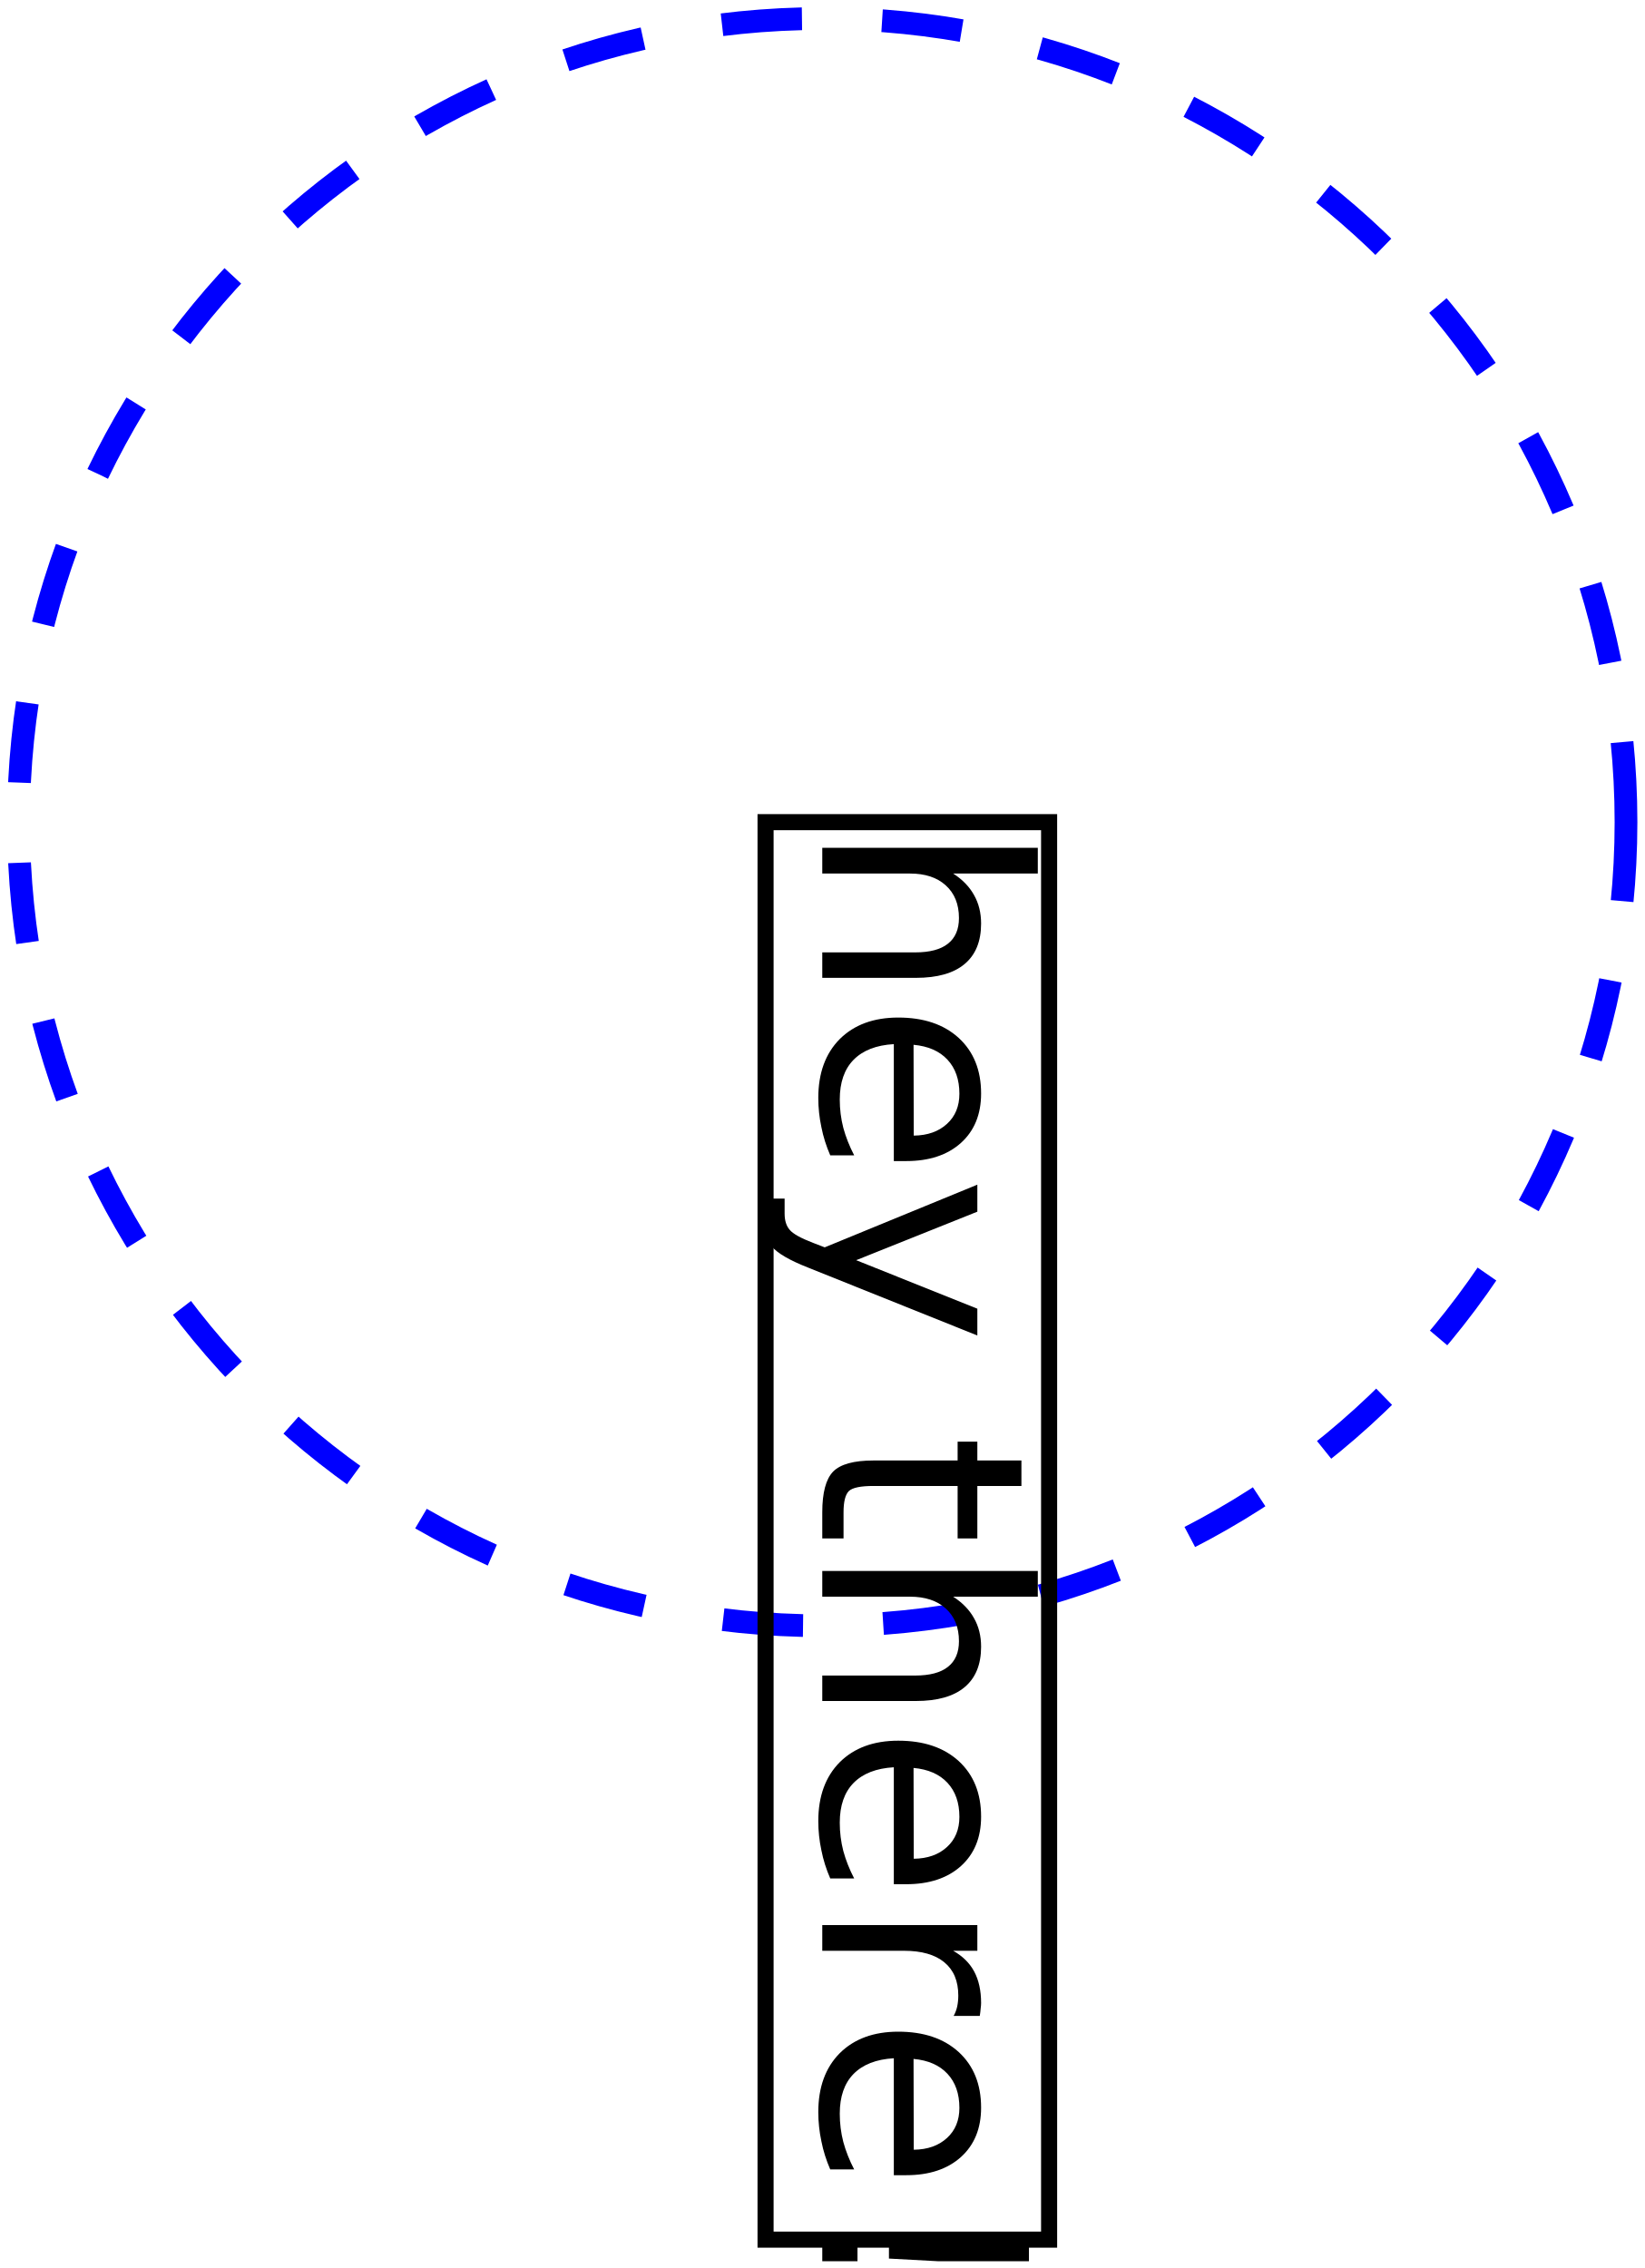
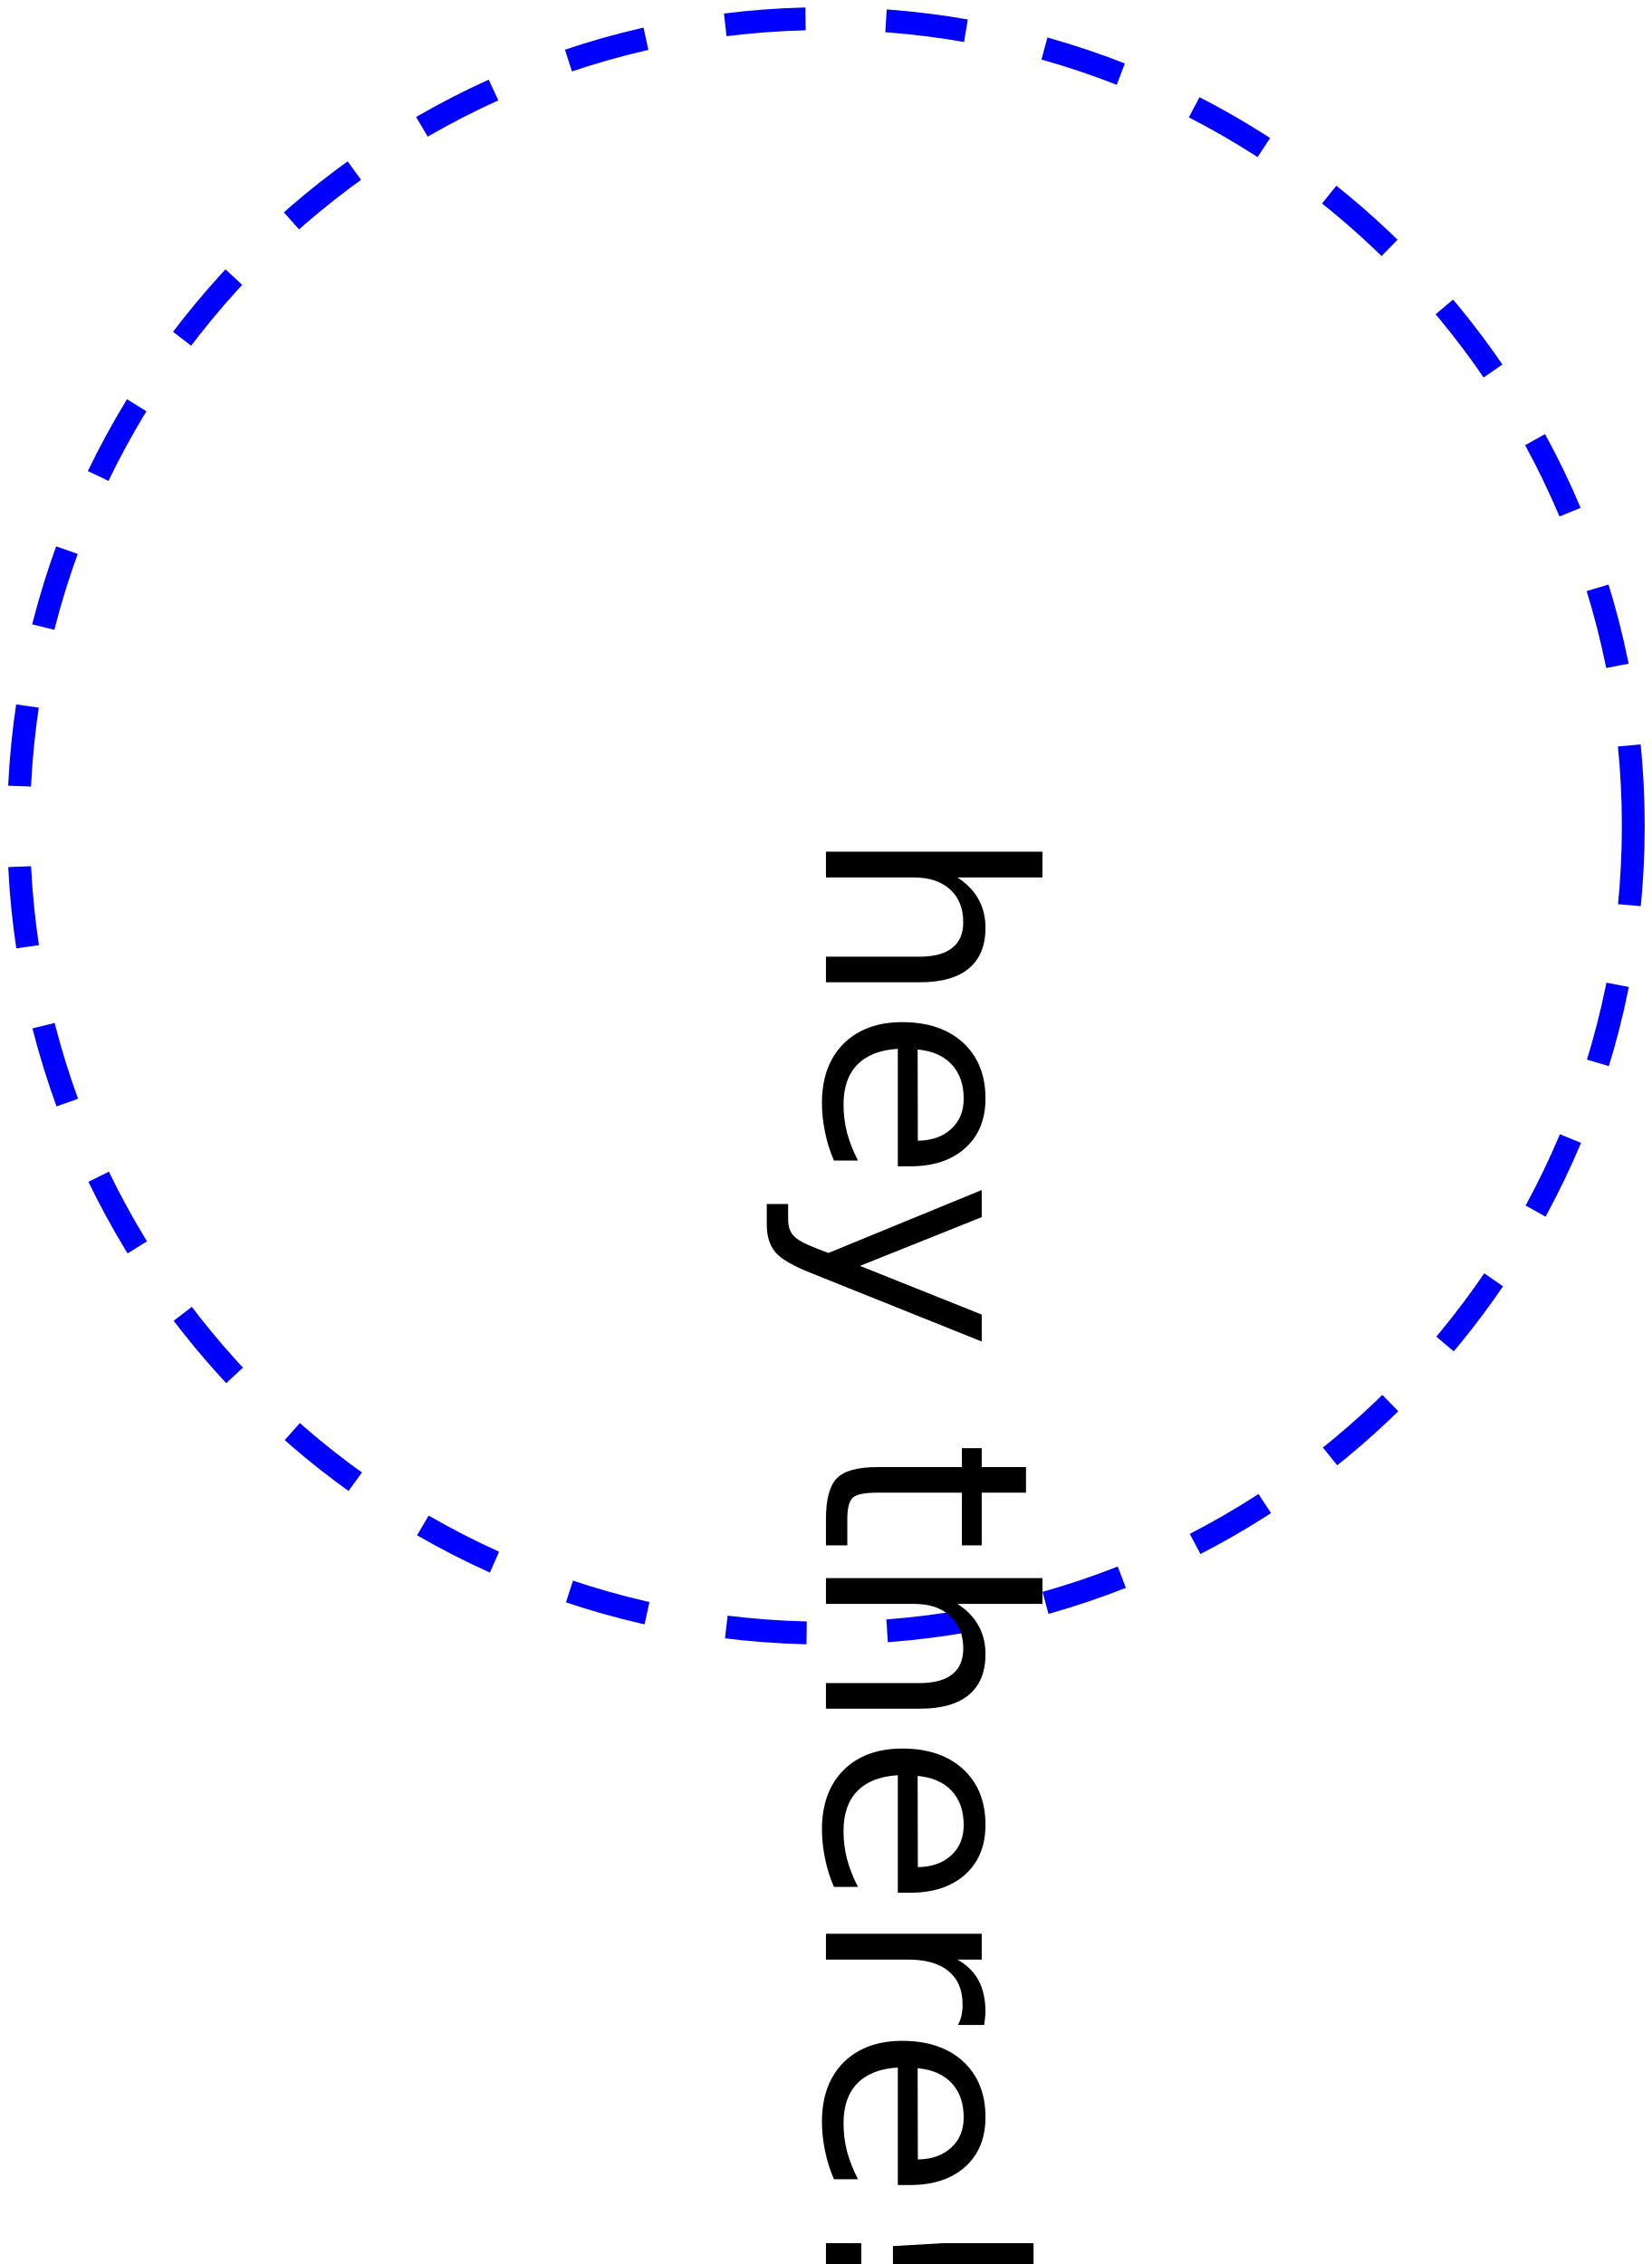
- <svg xmlns="http://www.w3.org/2000/svg" xmlns:xlink="http://www.w3.org/1999/xlink" width="116pt" height="160pt" viewBox="0 0 116 160" version="1.1">
+ <svg xmlns="http://www.w3.org/2000/svg" xmlns:xlink="http://www.w3.org/1999/xlink" width="116pt" height="159pt" viewBox="0 0 116 159" version="1.1">
  <defs>
    <g>
      <symbol overflow="visible" id="glyph0-0">
        <path style="stroke:none;" d="M -3.531 1 L 14.109 1 L 14.109 11 L -3.531 11 Z M -2.422 2.125 L -2.422 9.891 L 12.984 9.891 L 12.984 2.125 Z M -2.422 2.125 " />
      </symbol>
      <symbol overflow="visible" id="glyph0-1">
        <path style="stroke:none;" d="M 6.609 10.984 L 0 10.984 L 0 9.188 L 6.547 9.188 C 7.578 9.188 8.348 8.984 8.859 8.578 C 9.379 8.172 9.641 7.566 9.641 6.766 C 9.641 5.785 9.328 5.016 8.703 4.453 C 8.086 3.898 7.25 3.625 6.188 3.625 L 0 3.625 L 0 1.812 L 15.203 1.812 L 15.203 3.625 L 9.234 3.625 C 9.891 4.051 10.379 4.555 10.703 5.141 C 11.035 5.723 11.203 6.395 11.203 7.156 C 11.203 8.414 10.812 9.367 10.031 10.016 C 9.258 10.66 8.117 10.984 6.609 10.984 Z M 6.609 10.984 " />
      </symbol>
      <symbol overflow="visible" id="glyph0-2">
        <path style="stroke:none;" d="M 5.922 11.234 L 5.047 11.234 L 5.047 2.984 C 3.805 3.055 2.859 3.426 2.203 4.094 C 1.555 4.758 1.234 5.691 1.234 6.891 C 1.234 7.578 1.316 8.242 1.484 8.891 C 1.66 9.535 1.914 10.18 2.25 10.828 L 0.562 10.828 C 0.281 10.18 0.07 9.52 -0.062 8.844 C -0.207 8.164 -0.281 7.477 -0.281 6.781 C -0.281 5.031 0.223 3.645 1.234 2.625 C 2.254 1.613 3.629 1.109 5.359 1.109 C 7.148 1.109 8.57 1.586 9.625 2.547 C 10.676 3.516 11.203 4.82 11.203 6.469 C 11.203 7.938 10.727 9.098 9.781 9.953 C 8.832 10.805 7.547 11.234 5.922 11.234 Z M 6.453 9.438 C 7.43 9.426 8.211 9.148 8.797 8.609 C 9.379 8.078 9.672 7.367 9.672 6.484 C 9.672 5.484 9.391 4.68 8.828 4.078 C 8.266 3.473 7.469 3.125 6.438 3.031 Z M 6.453 9.438 " />
      </symbol>
      <symbol overflow="visible" id="glyph0-3">
        <path style="stroke:none;" d="M -1.016 6.438 C -2.316 5.926 -3.164 5.43 -3.562 4.953 C -3.957 4.473 -4.156 3.828 -4.156 3.016 L -4.156 1.578 L -2.656 1.578 L -2.656 2.641 C -2.656 3.129 -2.535 3.508 -2.297 3.781 C -2.066 4.062 -1.516 4.367 -0.641 4.703 L 0.172 5.016 L 10.938 0.594 L 10.938 2.5 L 2.391 5.922 L 10.938 9.344 L 10.938 11.234 Z M -1.016 6.438 " />
      </symbol>
      <symbol overflow="visible" id="glyph0-4">
        <path style="stroke:none;" d="" />
      </symbol>
      <symbol overflow="visible" id="glyph0-5">
        <path style="stroke:none;" d="M 14.047 3.656 L 10.938 3.656 L 10.938 7.359 L 9.547 7.359 L 9.547 3.656 L 3.609 3.656 C 2.711 3.656 2.133 3.773 1.875 4.016 C 1.625 4.266 1.5 4.766 1.5 5.516 L 1.5 7.359 L 0 7.359 L 0 5.516 C 0 4.129 0.254 3.172 0.766 2.641 C 1.285 2.117 2.234 1.859 3.609 1.859 L 9.547 1.859 L 9.547 0.531 L 10.938 0.531 L 10.938 1.859 L 14.047 1.859 Z M 14.047 3.656 " />
      </symbol>
      <symbol overflow="visible" id="glyph0-6">
        <path style="stroke:none;" d="M 9.266 8.219 C 9.379 8.02 9.461 7.801 9.516 7.562 C 9.566 7.32 9.594 7.062 9.594 6.781 C 9.594 5.758 9.266 4.977 8.609 4.438 C 7.953 3.895 7.004 3.625 5.766 3.625 L 0 3.625 L 0 1.812 L 10.938 1.812 L 10.938 3.625 L 9.234 3.625 C 9.898 4 10.395 4.488 10.719 5.094 C 11.039 5.695 11.203 6.438 11.203 7.312 C 11.203 7.426 11.191 7.555 11.172 7.703 C 11.16 7.859 11.141 8.031 11.109 8.219 Z M 9.266 8.219 " />
      </symbol>
      <symbol overflow="visible" id="glyph0-7">
        <path style="stroke:none;" d="M 2.484 3.016 L 2.484 5 L 0 5 L 0 3.016 Z M 14.578 3.016 L 14.578 5 L 8.188 5 L 4.703 4.812 L 4.703 3.219 L 8.188 3.016 Z M 14.578 3.016 " />
      </symbol>
    </g>
  </defs>
  <g id="surface26">
    <path style="fill:none;stroke-width:0.802;stroke-linecap:butt;stroke-linejoin:miter;stroke:rgb(0%,0%,100%);stroke-opacity:1;stroke-dasharray:2.828;stroke-miterlimit:10;" d="M 28.346 0 C 28.346 -15.656 15.656 -28.346 0 -28.346 C -15.656 -28.346 -28.346 -15.656 -28.346 0 C -28.346 15.656 -15.656 28.346 0 28.346 C 15.656 28.346 28.346 15.656 28.346 0 Z M 28.346 0 " transform="matrix(2,0,0,2,58,58)" />
    <g style="fill:rgb(0%,0%,0%);fill-opacity:1;">
      <use xlink:href="#glyph0-1" x="58" y="58" />
      <use xlink:href="#glyph0-2" x="58" y="70.676" />
      <use xlink:href="#glyph0-3" x="58" y="82.98" />
      <use xlink:href="#glyph0-4" x="58" y="94.816" />
      <use xlink:href="#glyph0-5" x="58" y="101.174" />
      <use xlink:href="#glyph0-1" x="58" y="109.016" />
      <use xlink:href="#glyph0-2" x="58" y="121.691" />
      <use xlink:href="#glyph0-6" x="58" y="133.996" />
      <use xlink:href="#glyph0-2" x="58" y="142.219" />
      <use xlink:href="#glyph0-7" x="58" y="154.523" />
    </g>
-     <path style="fill:none;stroke-width:0.567;stroke-linecap:butt;stroke-linejoin:miter;stroke:rgb(0%,0%,0%);stroke-opacity:1;stroke-miterlimit:10;" d="M 0 2 L 50 2 L 50 -8 L 0 -8 Z M 0 2 " transform="matrix(0.000000000000000122,2,-2,0.000000000000000122,58,58)" />
  </g>
</svg>
